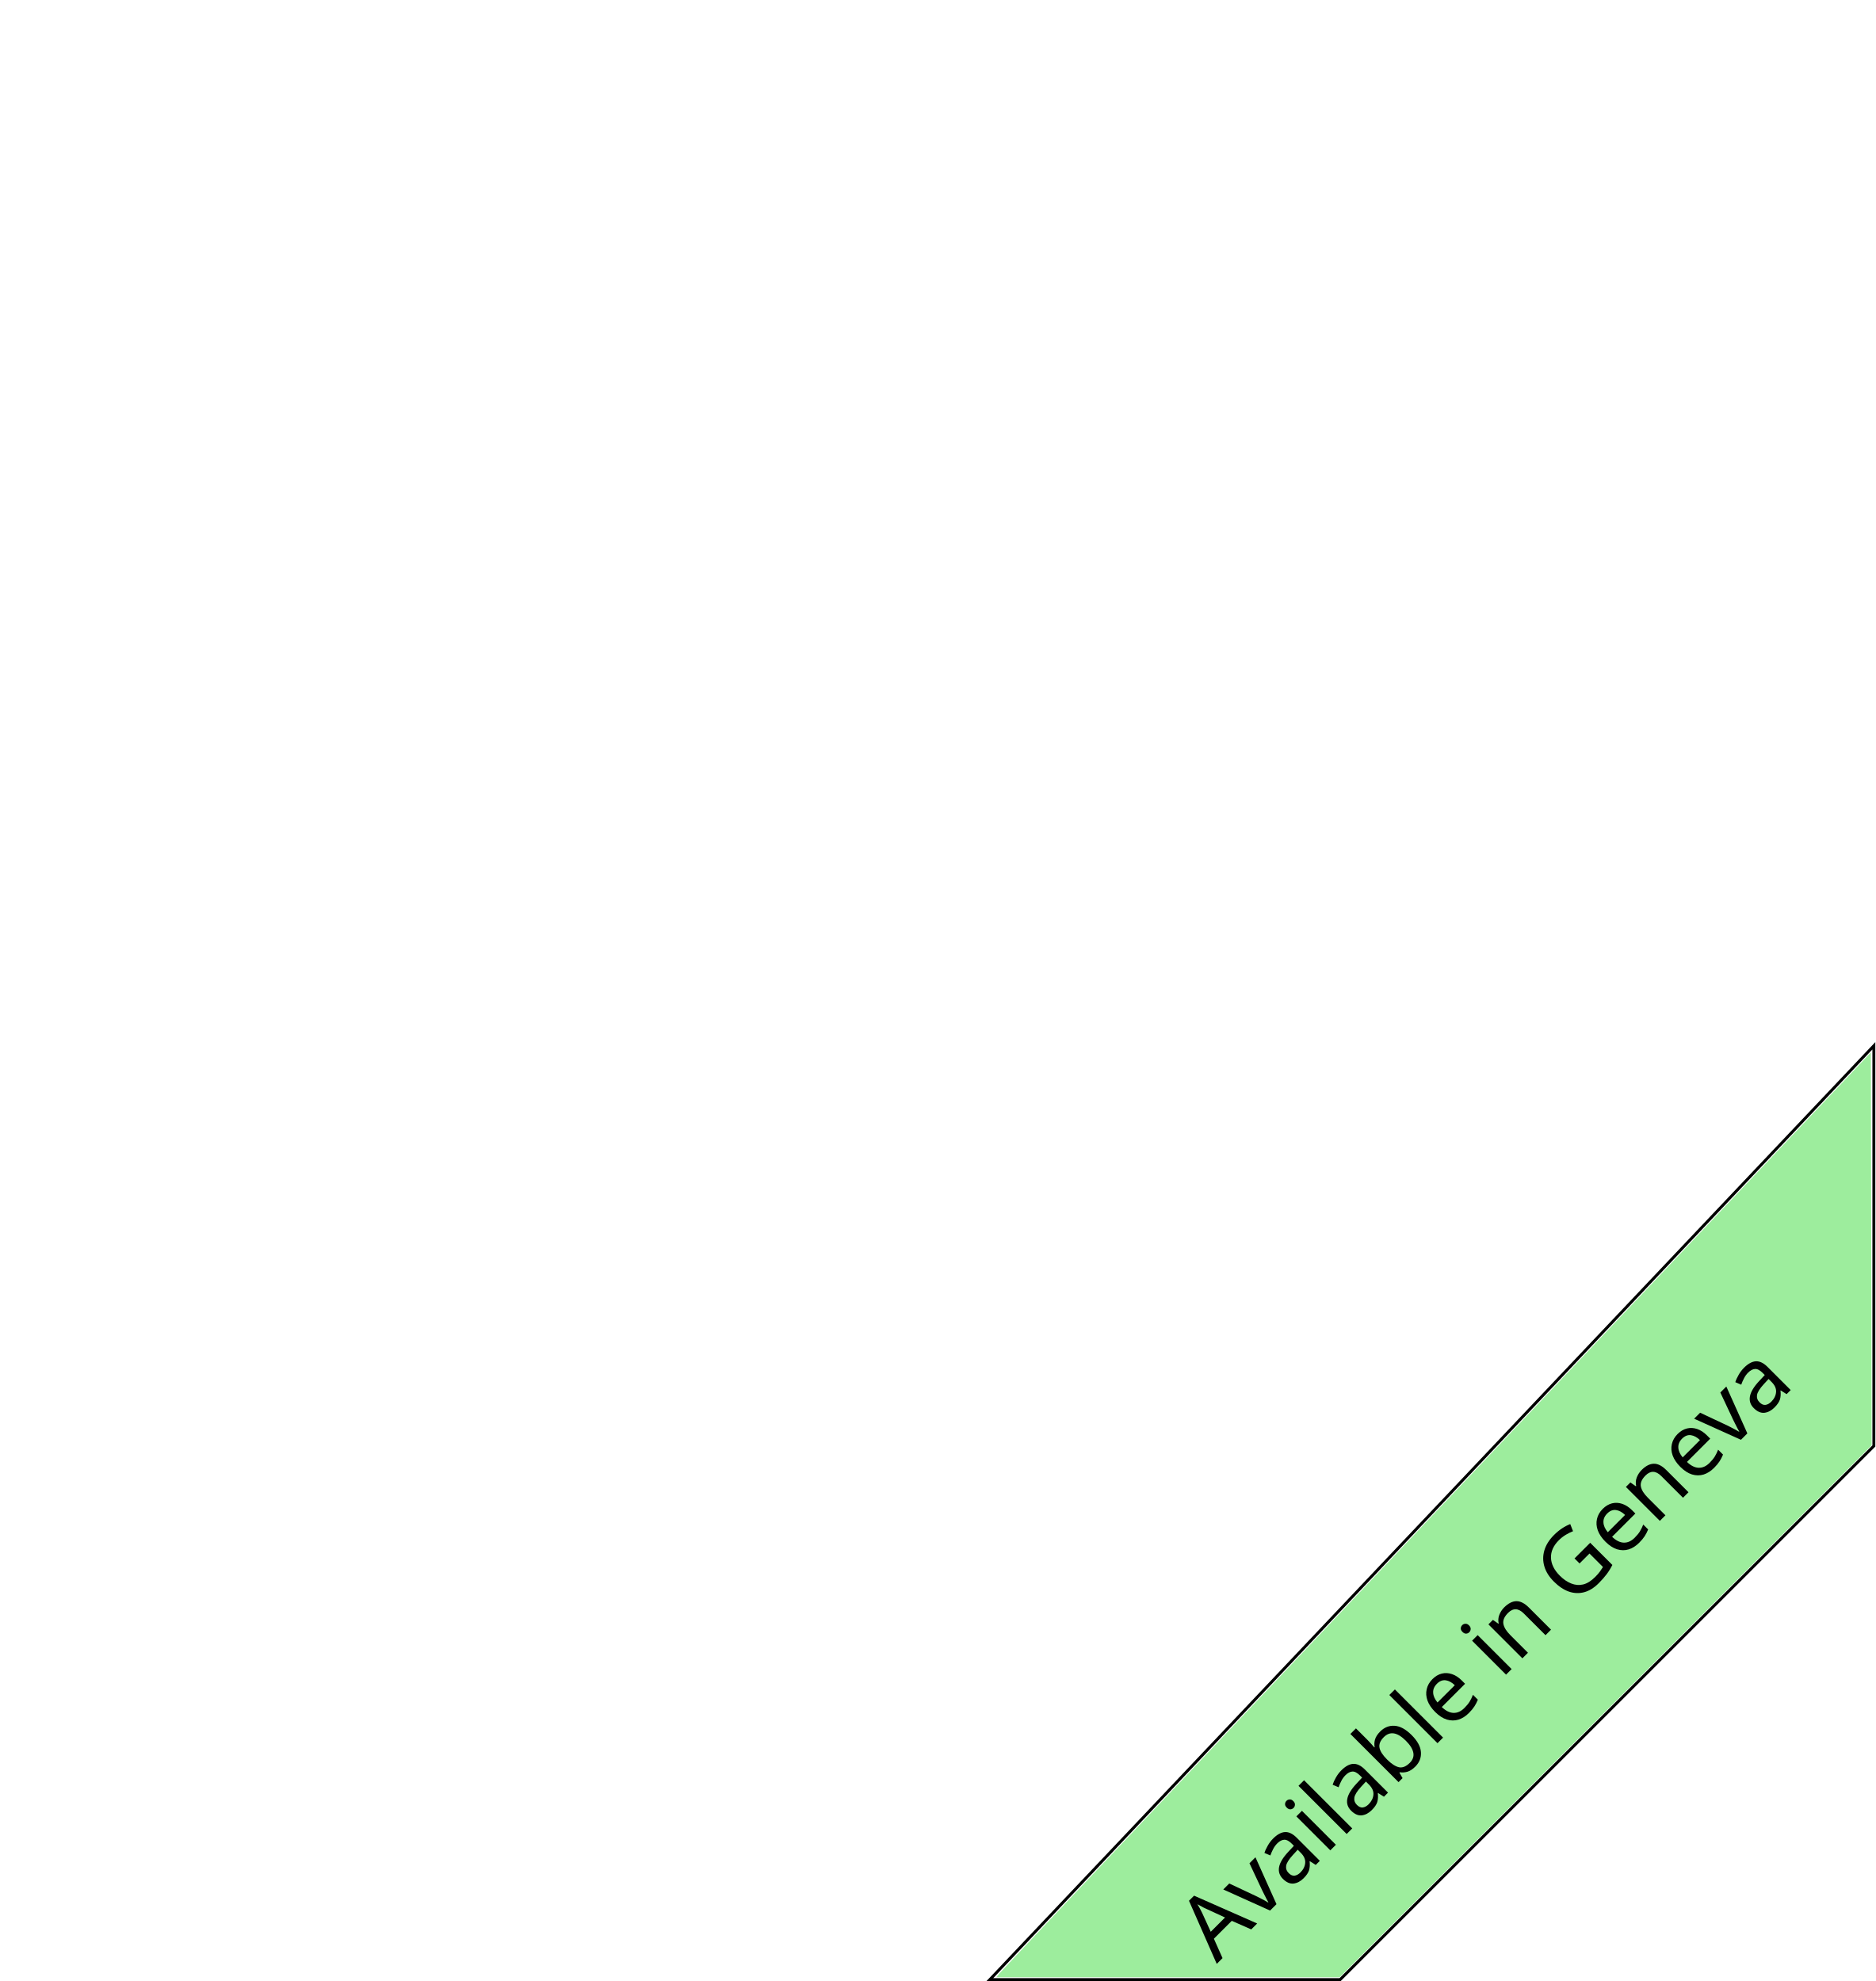
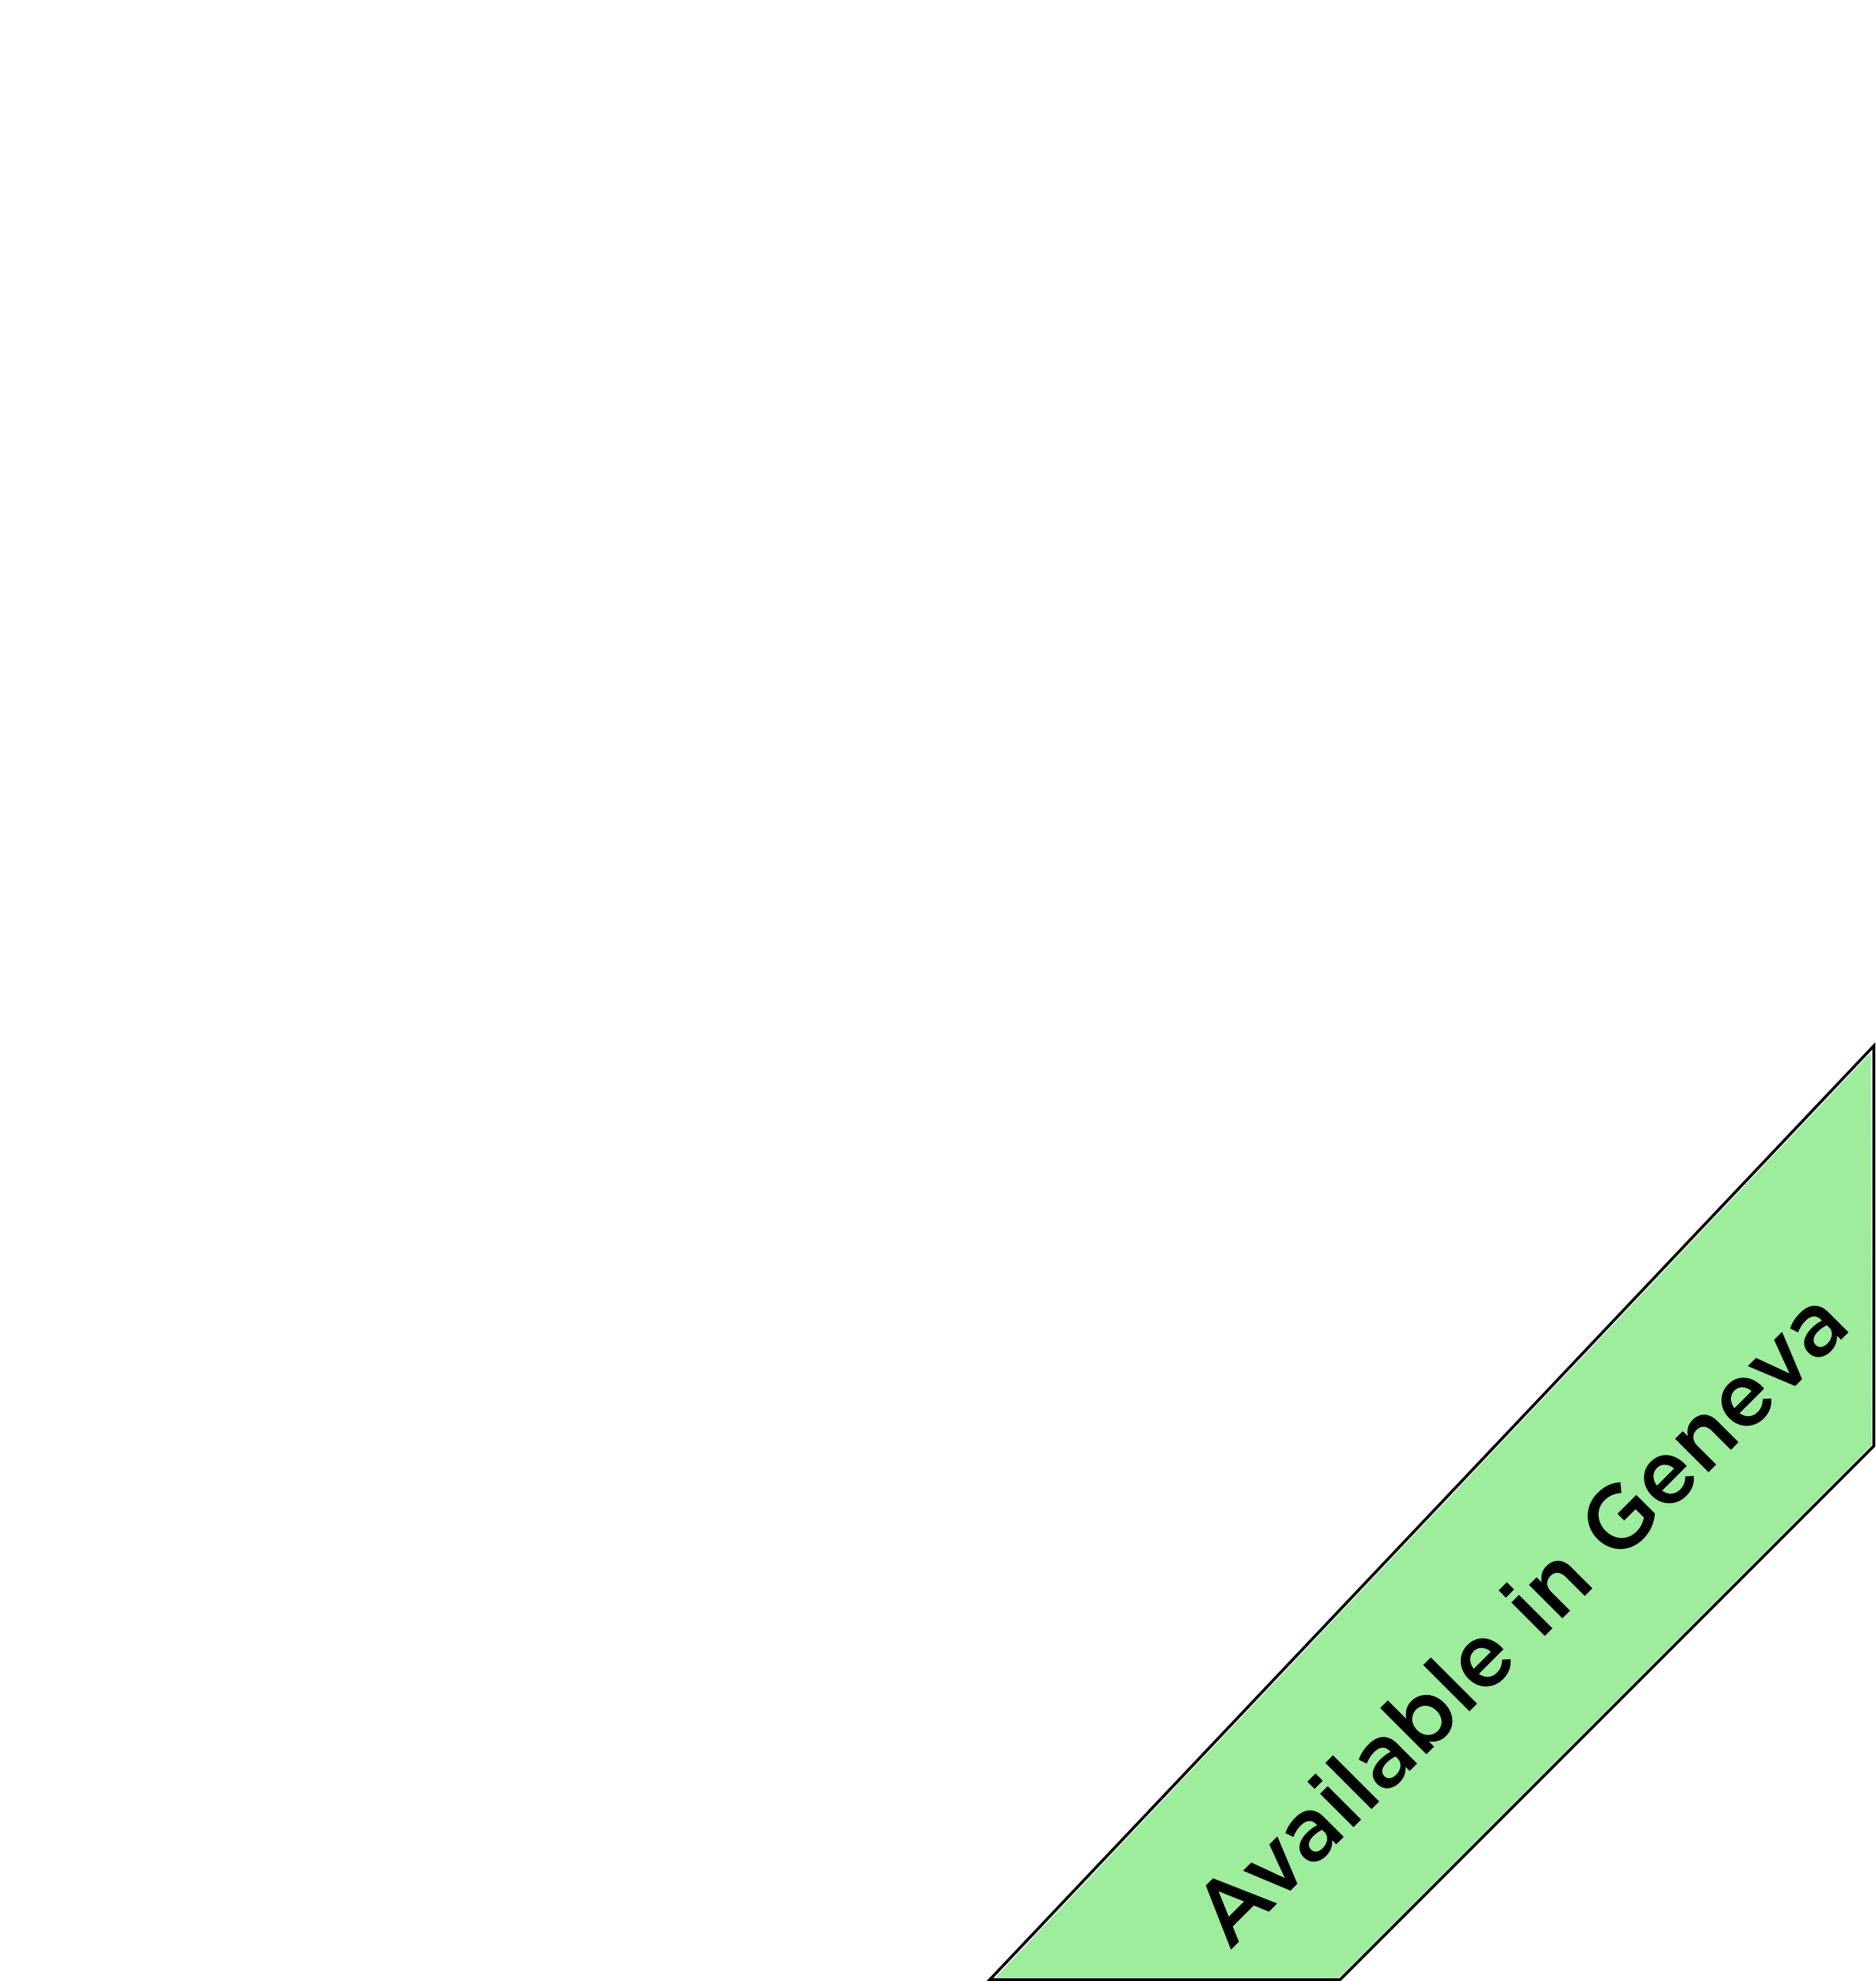
<svg xmlns="http://www.w3.org/2000/svg" width="304.531" height="321.75" id="svg2" version="1.1">
  <defs id="defs4" />
  <g id="layer1" transform="translate(-267.4062,-282.5312)">
    <path style="fill:none;stroke:#000000;stroke-width:0.474px;stroke-linecap:butt;stroke-linejoin:miter;stroke-opacity:1" d="m 428.144,604.054 c 56.877,0 56.877,0 56.877,0 l 86.67,-86.67 0,-65.003 z" id="path2985" />
    <path style="opacity:1;fill:#9ded9d;fill-opacity:1;stroke:none" d="m 429.794,602.946 c 0.321,-0.396 32.27,-34.191 70.998,-75.099 l 70.414,-74.379 0.064,31.907 0.064,31.907 -43.192,43.193 -43.192,43.193 -27.87,0 -27.87,0 0.584,-0.721 z" id="path3802" />
-     <text xml:space="preserve" style="font-size:14.548px;font-style:normal;font-variant:normal;font-weight:normal;font-stretch:normal;line-height:125%;letter-spacing:0px;word-spacing:0px;fill:#000000;fill-opacity:1;stroke:none;font-family:Trebuchet MS;-inkscape-font-specification:Trebuchet MS" x="-96.533" y="754.122" id="text2991" transform="matrix(0.7071068,-0.7071068,0.7071068,0.7071068,0,0)">
-       <tspan id="tspan2993" x="-96.533" y="754.122" style="font-style:normal;font-variant:normal;font-weight:normal;font-stretch:normal;font-family:Gotham;-inkscape-font-specification:Gotham">Available in Geneva</tspan>
-     </text>
+     <g transform="matrix(0.7071068,-0.7071068,0.7071068,0.7071068,0,0)" style="font-size:14.548px;font-style:normal;font-variant:normal;font-weight:normal;font-stretch:normal;line-height:125%;letter-spacing:0px;word-spacing:0px;fill:#000000;fill-opacity:1;stroke:none;font-family:Trebuchet MS;-inkscape-font-specification:Trebuchet MS" id="text2991">
+       <path d="m -93.268,754.122 1.833,0 1.047,-2.459 4.816,0 1.033,2.459 1.891,0 -4.481,-10.257 -1.659,0 -4.481,10.257 m 3.535,-4.044 1.746,-4.074 1.76,4.074 -3.506,0" style="font-family:Gotham;-inkscape-font-specification:Gotham" id="path2995" />
+       <path d="m -79.656,754.18 1.586,0 3.142,-7.74 -1.848,0 -2.08,5.645 -2.066,-5.645 -1.891,0 3.157,7.74" style="font-family:Gotham;-inkscape-font-specification:Gotham" id="path2997" />
+       <path d="m -71.577,754.282 c 1.178,0 1.979,-0.495 2.502,-1.12 l 0,0.96 1.717,0 0,-4.554 c 0,-1.004 -0.262,-1.819 -0.829,-2.371 -0.538,-0.553 -1.397,-0.858 -2.546,-0.858 -1.222,0 -2.051,0.247 -2.895,0.626 l 0.466,1.382 c 0.698,-0.291 1.338,-0.48 2.197,-0.48 1.237,0 1.906,0.582 1.906,1.673 l 0,0.189 c -0.596,-0.189 -1.208,-0.32 -2.066,-0.32 -1.877,0 -3.172,0.815 -3.172,2.473 l 0,0.029 c 0,1.542 1.28,2.371 2.721,2.371 m 0.495,-1.28 c -0.844,0 -1.498,-0.422 -1.498,-1.164 l 0,-0.029 c 0,-0.8 0.669,-1.28 1.804,-1.28 0.698,0 1.295,0.131 1.746,0.306 l 0,0.524 c 0,0.975 -0.887,1.644 -2.051,1.644" style="font-family:Gotham;-inkscape-font-specification:Gotham" id="path2999" />
+       <path d="m -65.206,745.262 1.891,0 0,-1.673 -1.891,0 0,1.673 m 0.073,8.86 1.76,0 0,-7.682 -1.76,0 0,7.682" style="font-family:Gotham;-inkscape-font-specification:Gotham" id="path3001" />
+       <path d="m -60.985,754.122 1.76,0 0,-10.62 -1.76,0 0,10.62" style="font-family:Gotham;-inkscape-font-specification:Gotham" id="path3003" />
+       <path d="m -54.727,754.282 c 1.178,0 1.979,-0.495 2.502,-1.12 l 0,0.96 1.717,0 0,-4.554 c 0,-1.004 -0.262,-1.819 -0.829,-2.371 -0.538,-0.553 -1.397,-0.858 -2.546,-0.858 -1.222,0 -2.051,0.247 -2.895,0.626 l 0.466,1.382 c 0.698,-0.291 1.338,-0.48 2.197,-0.48 1.237,0 1.906,0.582 1.906,1.673 l 0,0.189 c -0.596,-0.189 -1.208,-0.32 -2.066,-0.32 -1.877,0 -3.172,0.815 -3.172,2.473 l 0,0.029 c 0,1.542 1.28,2.371 2.721,2.371 m 0.495,-1.28 c -0.844,0 -1.498,-0.422 -1.498,-1.164 l 0,-0.029 c 0,-0.8 0.669,-1.28 1.804,-1.28 0.698,0 1.295,0.131 1.746,0.306 l 0,0.524 c 0,0.975 -0.887,1.644 -2.051,1.644" style="font-family:Gotham;-inkscape-font-specification:Gotham" id="path3005" />
+       <path d="m -44.007,754.282 c 1.819,0 3.564,-1.44 3.564,-3.986 l 0,-0.029 c 0,-2.561 -1.76,-3.986 -3.564,-3.986 -1.251,0 -2.051,0.64 -2.619,1.44 l 0,-4.219 -1.76,0 0,10.62 1.76,0 0,-1.193 c 0.538,0.713 1.338,1.353 2.619,1.353 m -0.422,-1.528 c -1.193,0 -2.24,-0.989 -2.24,-2.459 l 0,-0.029 c 0,-1.469 1.047,-2.459 2.24,-2.459 1.193,0 2.197,0.975 2.197,2.459 l 0,0.029 c 0,1.513 -0.989,2.459 -2.197,2.459" style="font-family:Gotham;-inkscape-font-specification:Gotham" id="path3007" />
+       <path d="m -38.509,754.122 1.76,0 0,-10.62 -1.76,0 0,10.62" style="font-family:Gotham;-inkscape-font-specification:Gotham" id="path3009" />
+       <path d="m -30.942,754.296 c 1.411,0 2.415,-0.567 3.142,-1.44 l -1.033,-0.917 c -0.611,0.596 -1.222,0.917 -2.08,0.917 -1.135,0 -2.022,-0.698 -2.211,-1.949 l 5.645,0 c 0.015,-0.175 0.029,-0.335 0.029,-0.495 0,-2.211 -1.237,-4.132 -3.681,-4.132 -2.197,0 -3.753,1.804 -3.753,4.001 l 0,0.029 c 0,2.371 1.717,3.986 3.943,3.986 m -2.197,-4.554 c 0.16,-1.193 0.917,-2.022 1.993,-2.022 1.164,0 1.833,0.887 1.949,2.022 l -3.943,0" style="font-family:Gotham;-inkscape-font-specification:Gotham" id="path3011" />
+       <path d="m -21.277,745.262 1.891,0 0,-1.673 -1.891,0 0,1.673 m 0.073,8.86 1.76,0 0,-7.682 -1.76,0 0,7.682" style="font-family:Gotham;-inkscape-font-specification:Gotham" id="path3013" />
+       <path d="m -17.158,754.122 1.76,0 0,-4.335 c 0,-1.193 0.713,-1.906 1.731,-1.906 1.047,0 1.644,0.684 1.644,1.877 l 0,4.365 1.76,0 0,-4.903 c 0,-1.775 -1.004,-2.939 -2.735,-2.939 -1.193,0 -1.906,0.626 -2.4,1.338 l 0,-1.178 -1.76,0 0,7.682" style="font-family:Gotham;-inkscape-font-specification:Gotham" id="path3015" />
+       <path d="m 1.259,754.296 c 1.804,0 3.244,-0.727 4.248,-1.586 l 0,-4.277 -4.335,0 0,1.557 2.604,0 0,1.906 c -0.626,0.466 -1.498,0.771 -2.459,0.771 -2.08,0 -3.463,-1.542 -3.463,-3.637 l 0,-0.029 c 0,-1.949 1.426,-3.593 3.302,-3.593 1.295,0 2.066,0.422 2.851,1.091 l 1.135,-1.353 c -1.047,-0.887 -2.139,-1.382 -3.914,-1.382 -3.07,0 -5.252,2.415 -5.252,5.266 l 0,0.029 c 0,2.968 2.095,5.237 5.281,5.237" style="font-family:Gotham;-inkscape-font-specification:Gotham" id="path3017" />
+       <path d="m 11.141,754.296 c 1.411,0 2.415,-0.567 3.142,-1.44 l -1.033,-0.917 c -0.611,0.596 -1.222,0.917 -2.08,0.917 -1.135,0 -2.022,-0.698 -2.211,-1.949 l 5.645,0 c 0.015,-0.175 0.029,-0.335 0.029,-0.495 0,-2.211 -1.237,-4.132 -3.681,-4.132 -2.197,0 -3.753,1.804 -3.753,4.001 l 0,0.029 c 0,2.371 1.717,3.986 3.943,3.986 m -2.197,-4.554 c 0.16,-1.193 0.917,-2.022 1.993,-2.022 1.164,0 1.833,0.887 1.949,2.022 l -3.943,0" style="font-family:Gotham;-inkscape-font-specification:Gotham" id="path3019" />
+       <path d="m 16.4,754.122 1.76,0 0,-4.335 c 0,-1.193 0.713,-1.906 1.731,-1.906 1.047,0 1.644,0.684 1.644,1.877 l 0,4.365 1.76,0 0,-4.903 c 0,-1.775 -1.004,-2.939 -2.735,-2.939 -1.193,0 -1.906,0.626 -2.4,1.338 l 0,-1.178 -1.76,0 0,7.682" style="font-family:Gotham;-inkscape-font-specification:Gotham" id="path3021" />
+       <path d="m 28.928,754.296 c 1.411,0 2.415,-0.567 3.142,-1.44 l -1.033,-0.917 c -0.611,0.596 -1.222,0.917 -2.08,0.917 -1.135,0 -2.022,-0.698 -2.211,-1.949 l 5.645,0 c 0.015,-0.175 0.029,-0.335 0.029,-0.495 0,-2.211 -1.237,-4.132 -3.681,-4.132 -2.197,0 -3.753,1.804 -3.753,4.001 l 0,0.029 c 0,2.371 1.717,3.986 3.943,3.986 m -2.197,-4.554 c 0.16,-1.193 0.917,-2.022 1.993,-2.022 1.164,0 1.833,0.887 1.949,2.022 l -3.943,0" style="font-family:Gotham;-inkscape-font-specification:Gotham" id="path3023" />
+       <path d="m 36.248,754.18 1.586,0 3.142,-7.74 -1.848,0 -2.08,5.645 -2.066,-5.645 -1.891,0 3.157,7.74" style="font-family:Gotham;-inkscape-font-specification:Gotham" id="path3025" />
+       <path d="m 44.327,754.282 c 1.178,0 1.979,-0.495 2.502,-1.12 l 0,0.96 1.717,0 0,-4.554 c 0,-1.004 -0.262,-1.819 -0.829,-2.371 -0.538,-0.553 -1.397,-0.858 -2.546,-0.858 -1.222,0 -2.051,0.247 -2.895,0.626 l 0.466,1.382 c 0.698,-0.291 1.338,-0.48 2.197,-0.48 1.237,0 1.906,0.582 1.906,1.673 l 0,0.189 c -0.596,-0.189 -1.208,-0.32 -2.066,-0.32 -1.877,0 -3.172,0.815 -3.172,2.473 l 0,0.029 c 0,1.542 1.28,2.371 2.721,2.371 m 0.495,-1.28 c -0.844,0 -1.498,-0.422 -1.498,-1.164 l 0,-0.029 c 0,-0.8 0.669,-1.28 1.804,-1.28 0.698,0 1.295,0.131 1.746,0.306 l 0,0.524 c 0,0.975 -0.887,1.644 -2.051,1.644" style="font-family:Gotham;-inkscape-font-specification:Gotham" id="path3027" />
+     </g>
  </g>
</svg>
